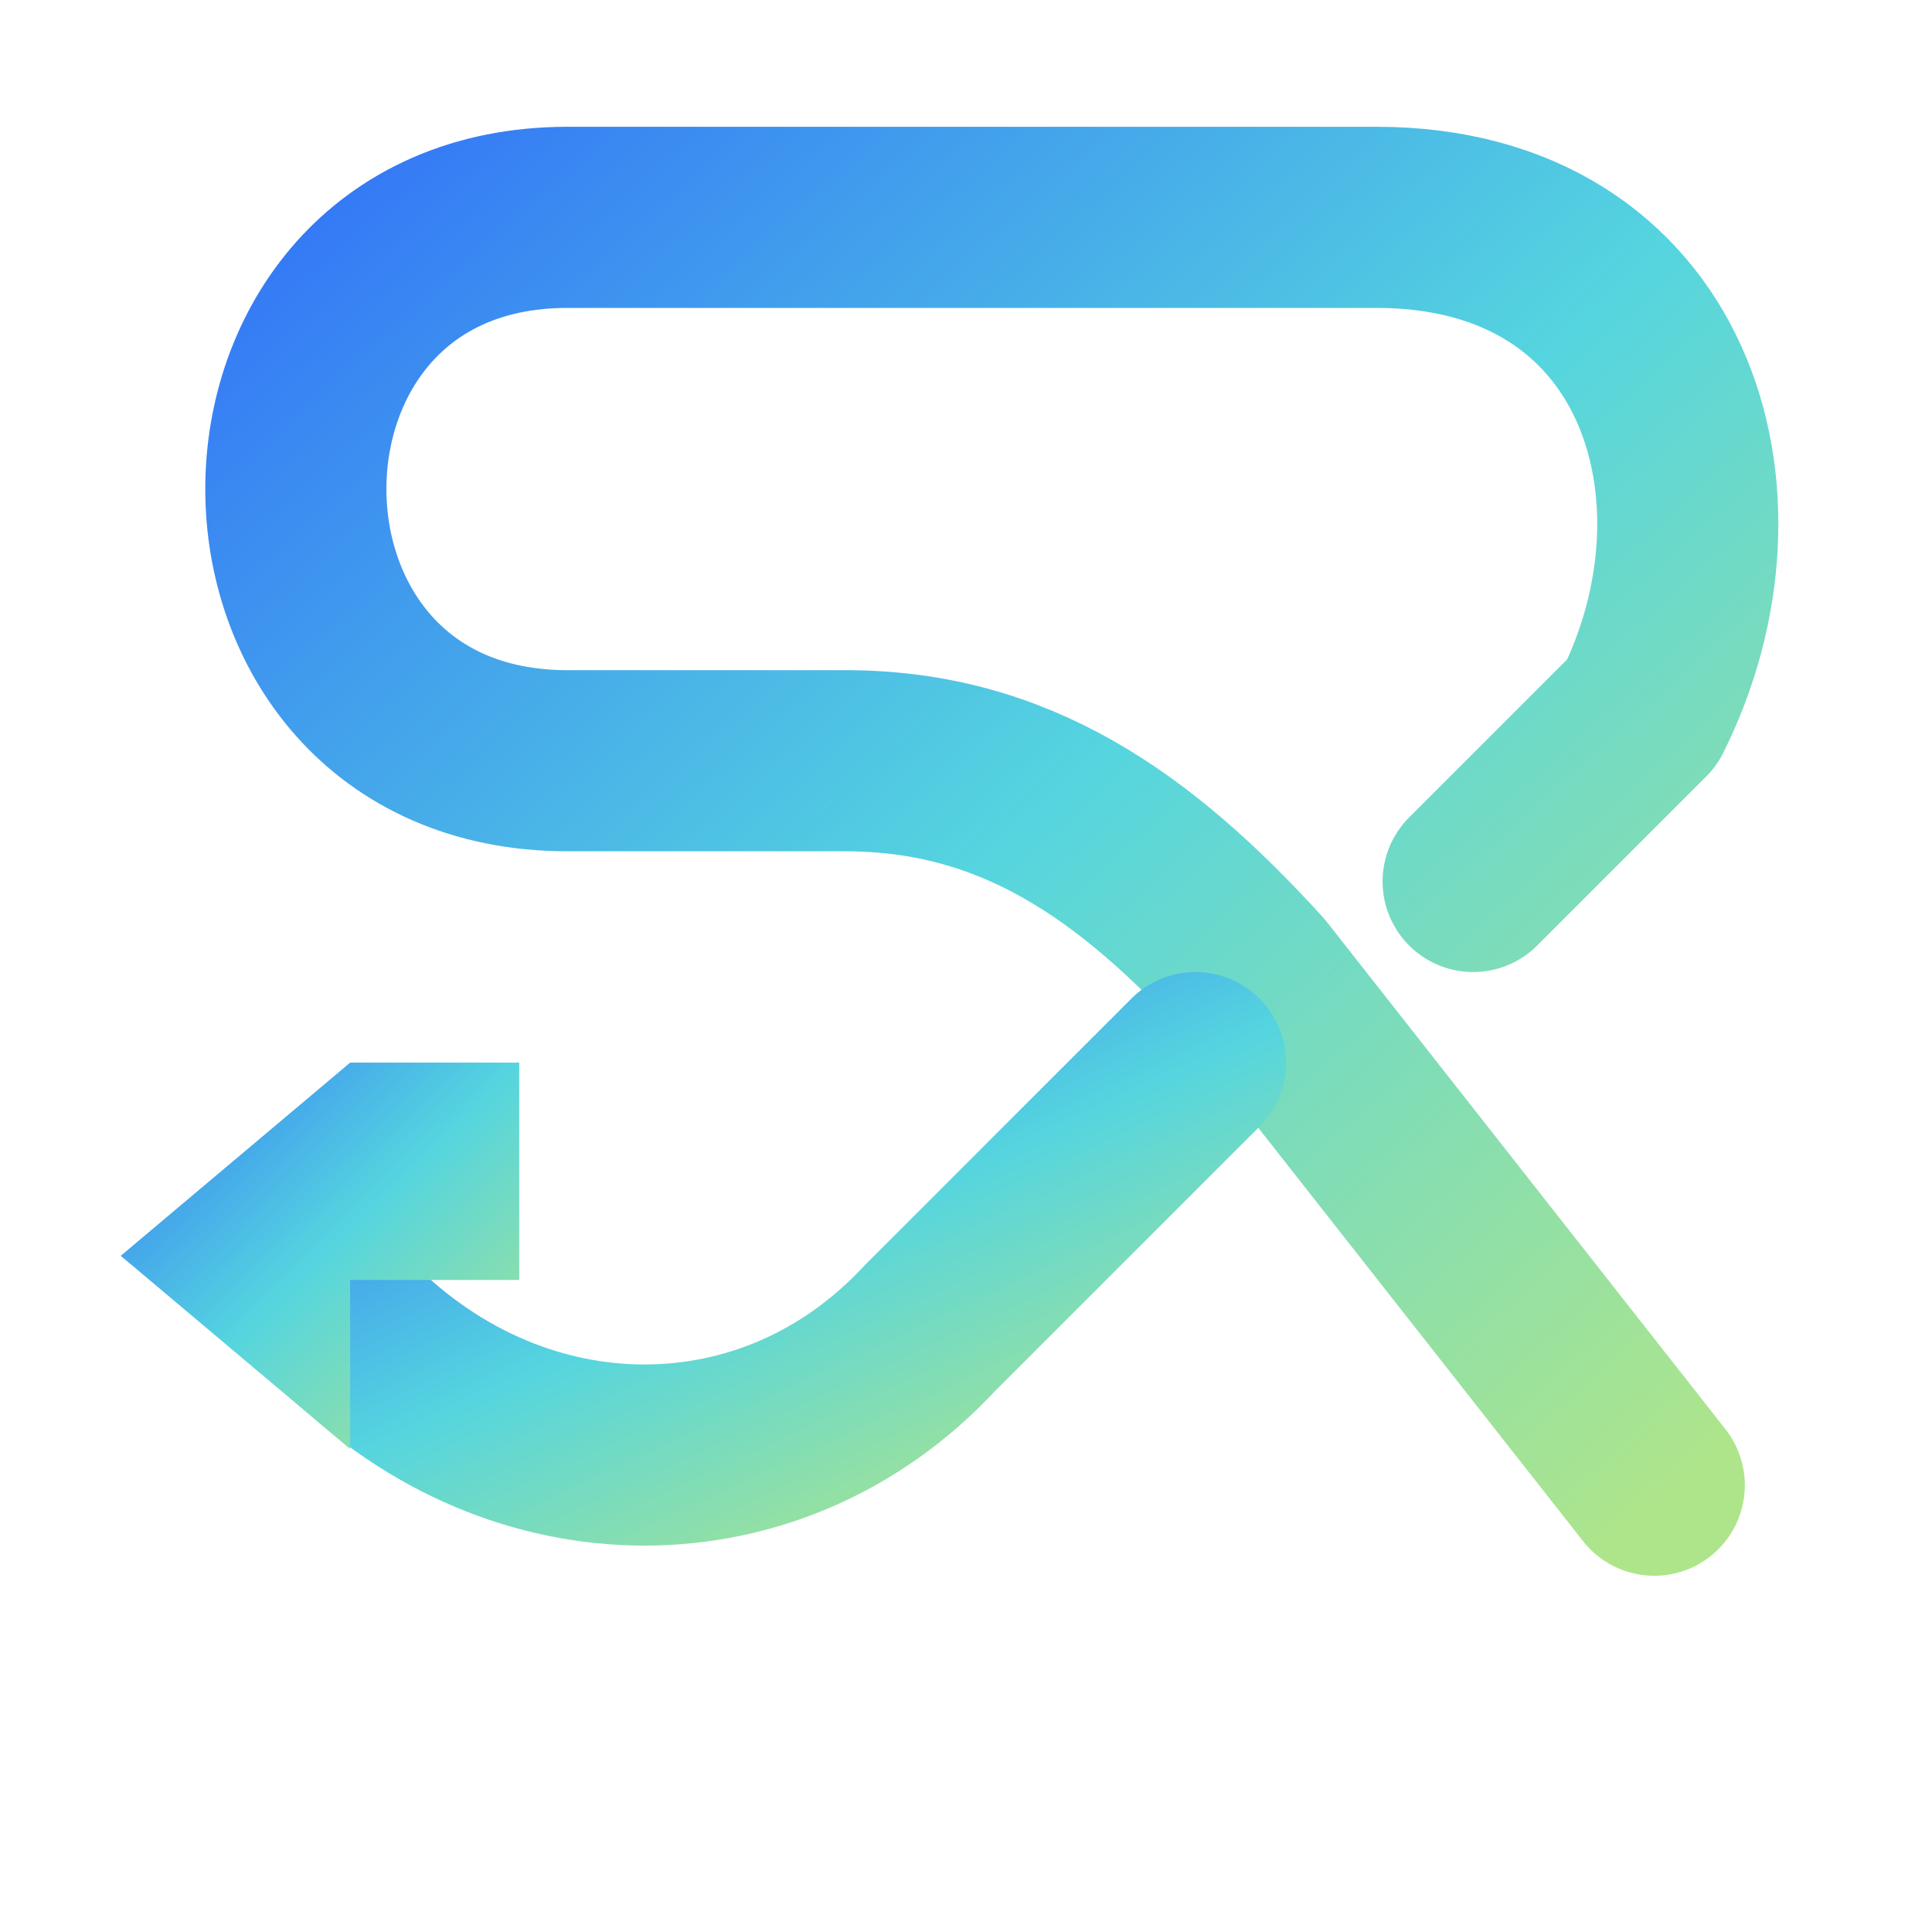
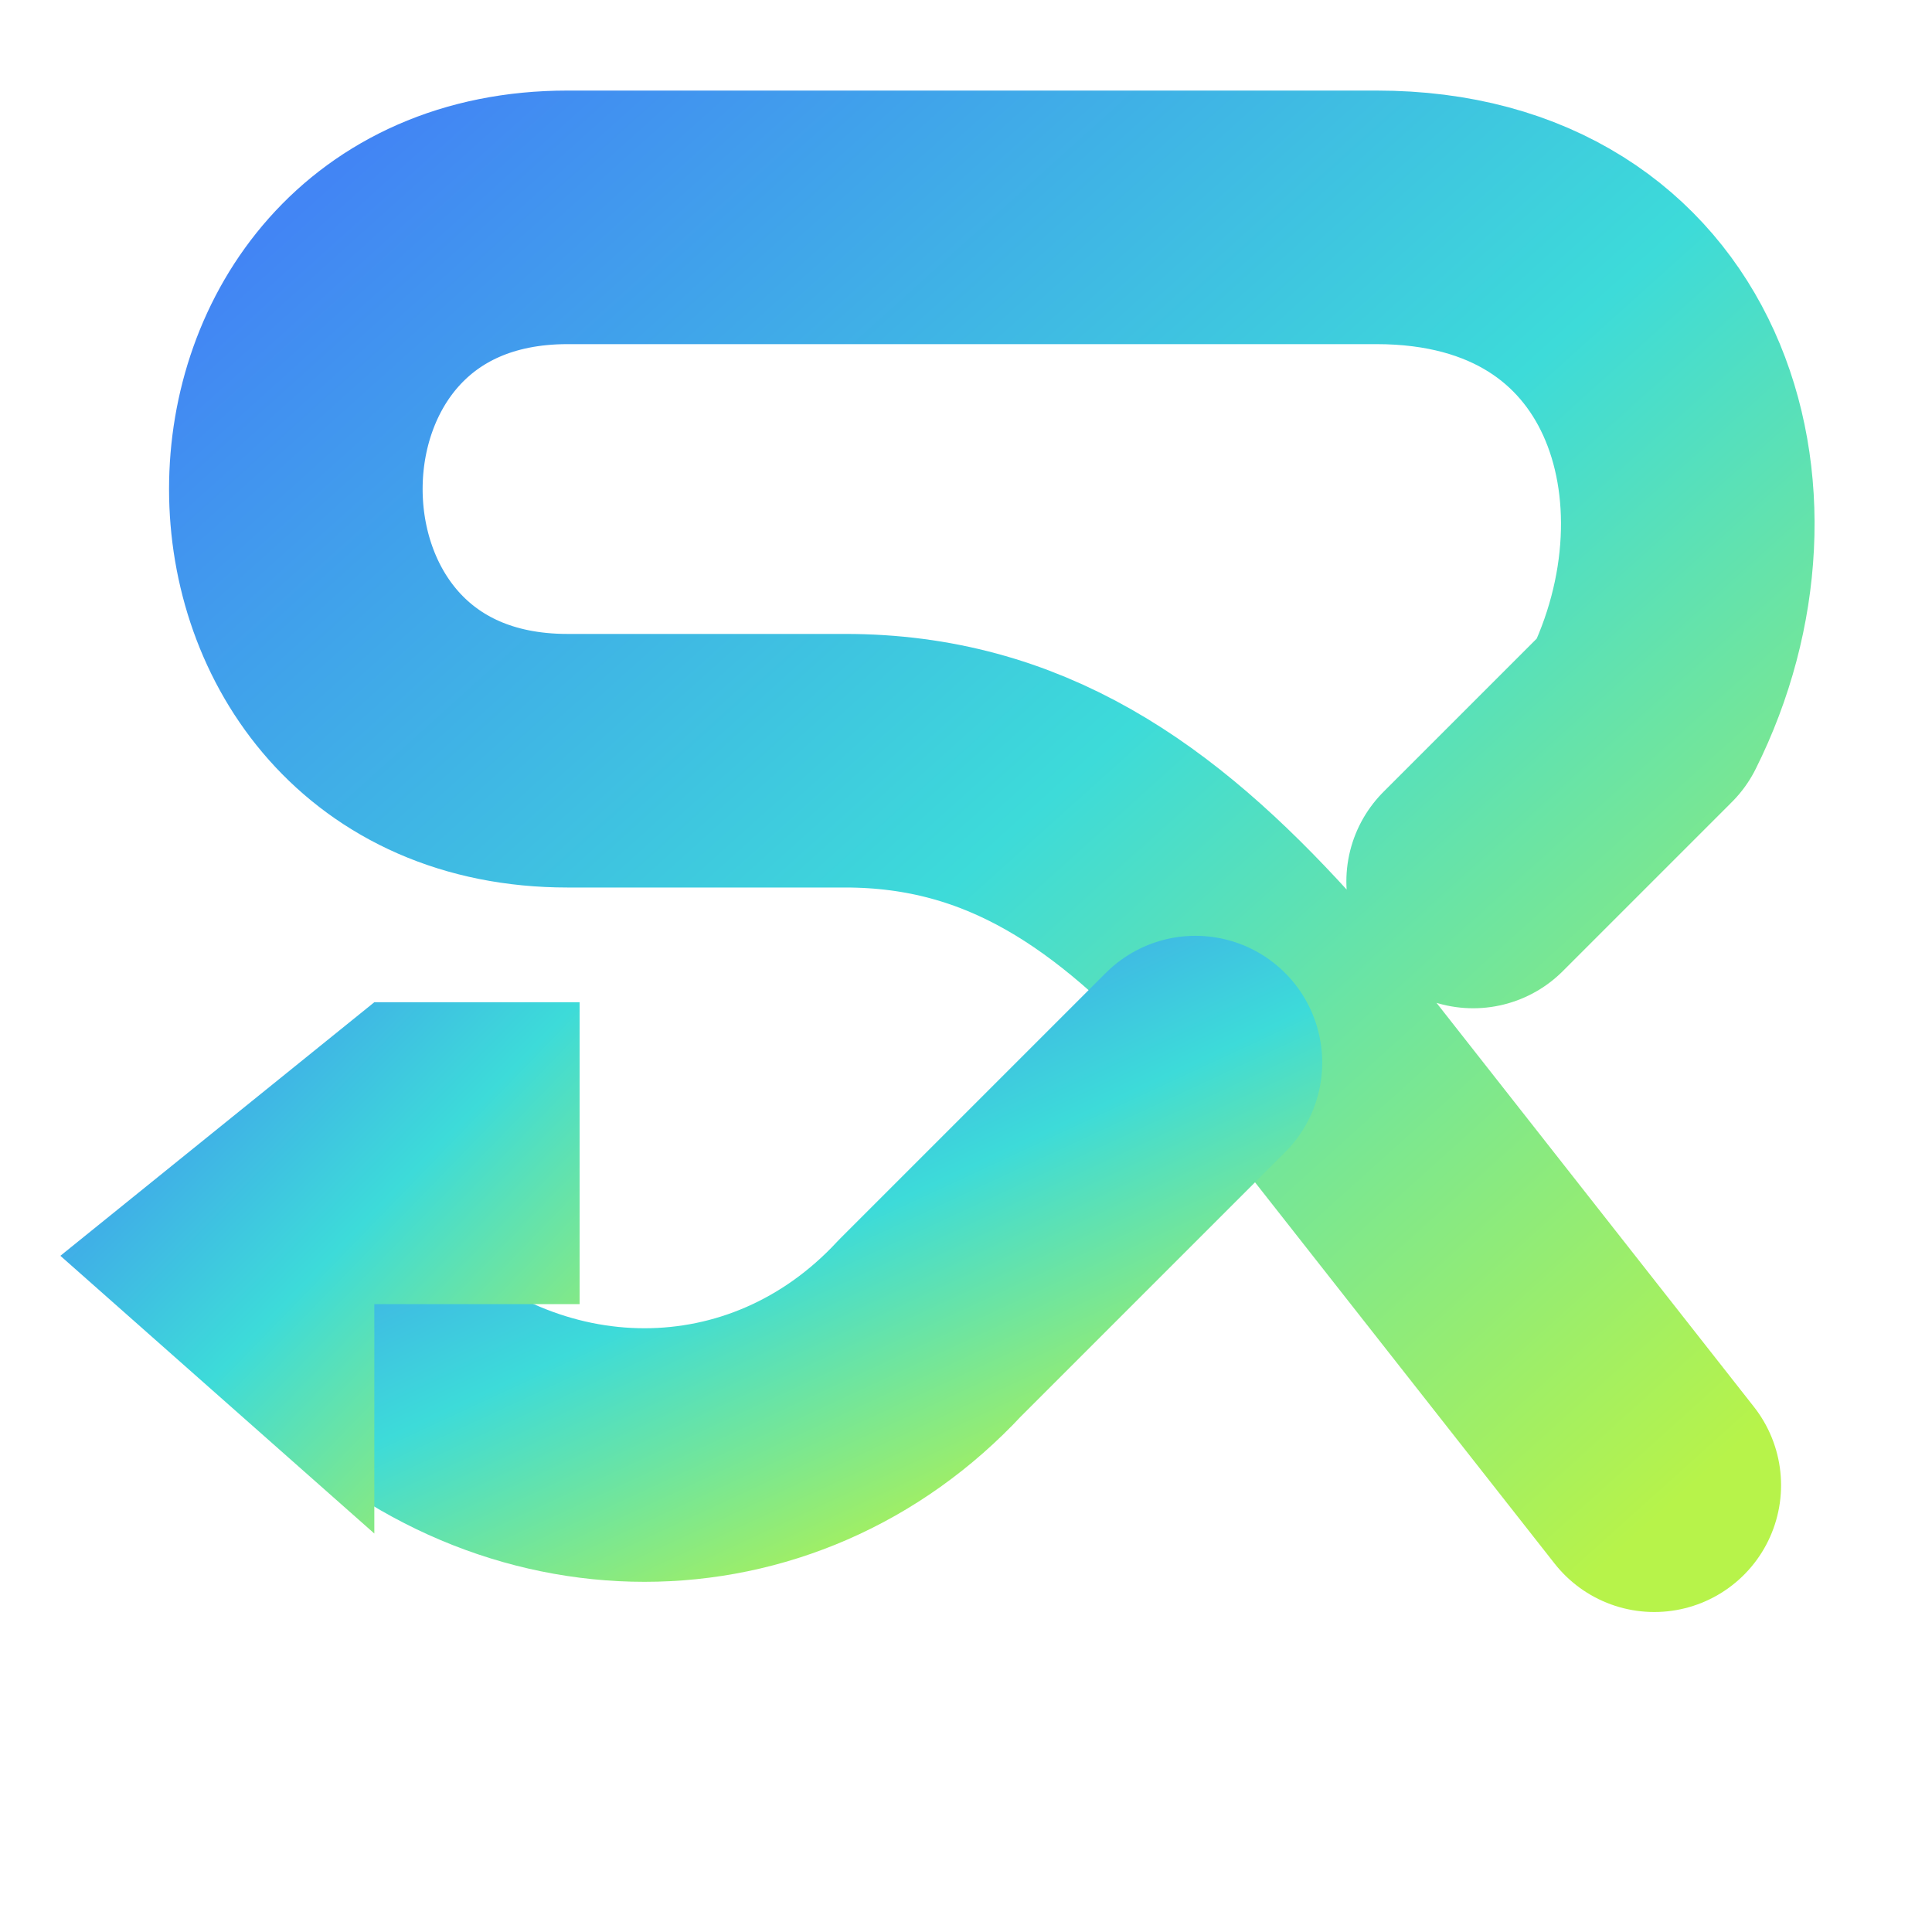
<svg xmlns="http://www.w3.org/2000/svg" viewBox="0 0 160 160" role="img" aria-labelledby="title description">
  <defs>
    <linearGradient id="recurs-gradient" x1="0" y1="0" x2="1" y2="1">
-       <stop offset="0" stop-color="#3478f6" />
-       <stop offset="0.5" stop-color="#55d5df" />
-       <stop offset="1" stop-color="#afe58a" />
+       <stop offset="0" stop-color="#4285f4" />
+       <stop offset="0.5" stop-color="#3ddbd9" />
+       <stop offset="1" stop-color="#b7f34a" />
    </linearGradient>
  </defs>
  <g fill="none" stroke="url(#recurs-gradient)" stroke-linecap="round" stroke-linejoin="round">
-     <path d="M 122 73 L 136 59 C 145 41 138 18 114 18 H 47 C 17 18 17 63 47 63 H 70 C 84 63 94 70 104 81 L 137 123" stroke-width="15" />
-     <path d="M 99 88 L 77 110 C 64 124 43 124 29 110" stroke-width="15" />
+     <path d="M 122 73 L 136 59 C 145 41 138 18 114 18 H 47 C 17 18 17 63 47 63 H 70 C 84 63 94 70 104 81 L 137 123" stroke-width="21" />
+     <path d="M 99 88 L 77 110 C 64 124 43 124 29 110" stroke-width="21" />
  </g>
-   <polygon points="10,104 29,88 43,88 43,106 29,106 29,120" fill="url(#recurs-gradient)" />
+   <polygon points="5,104 31,83 48,83 48,108 31,108 31,127" fill="url(#recurs-gradient)" />
</svg>
